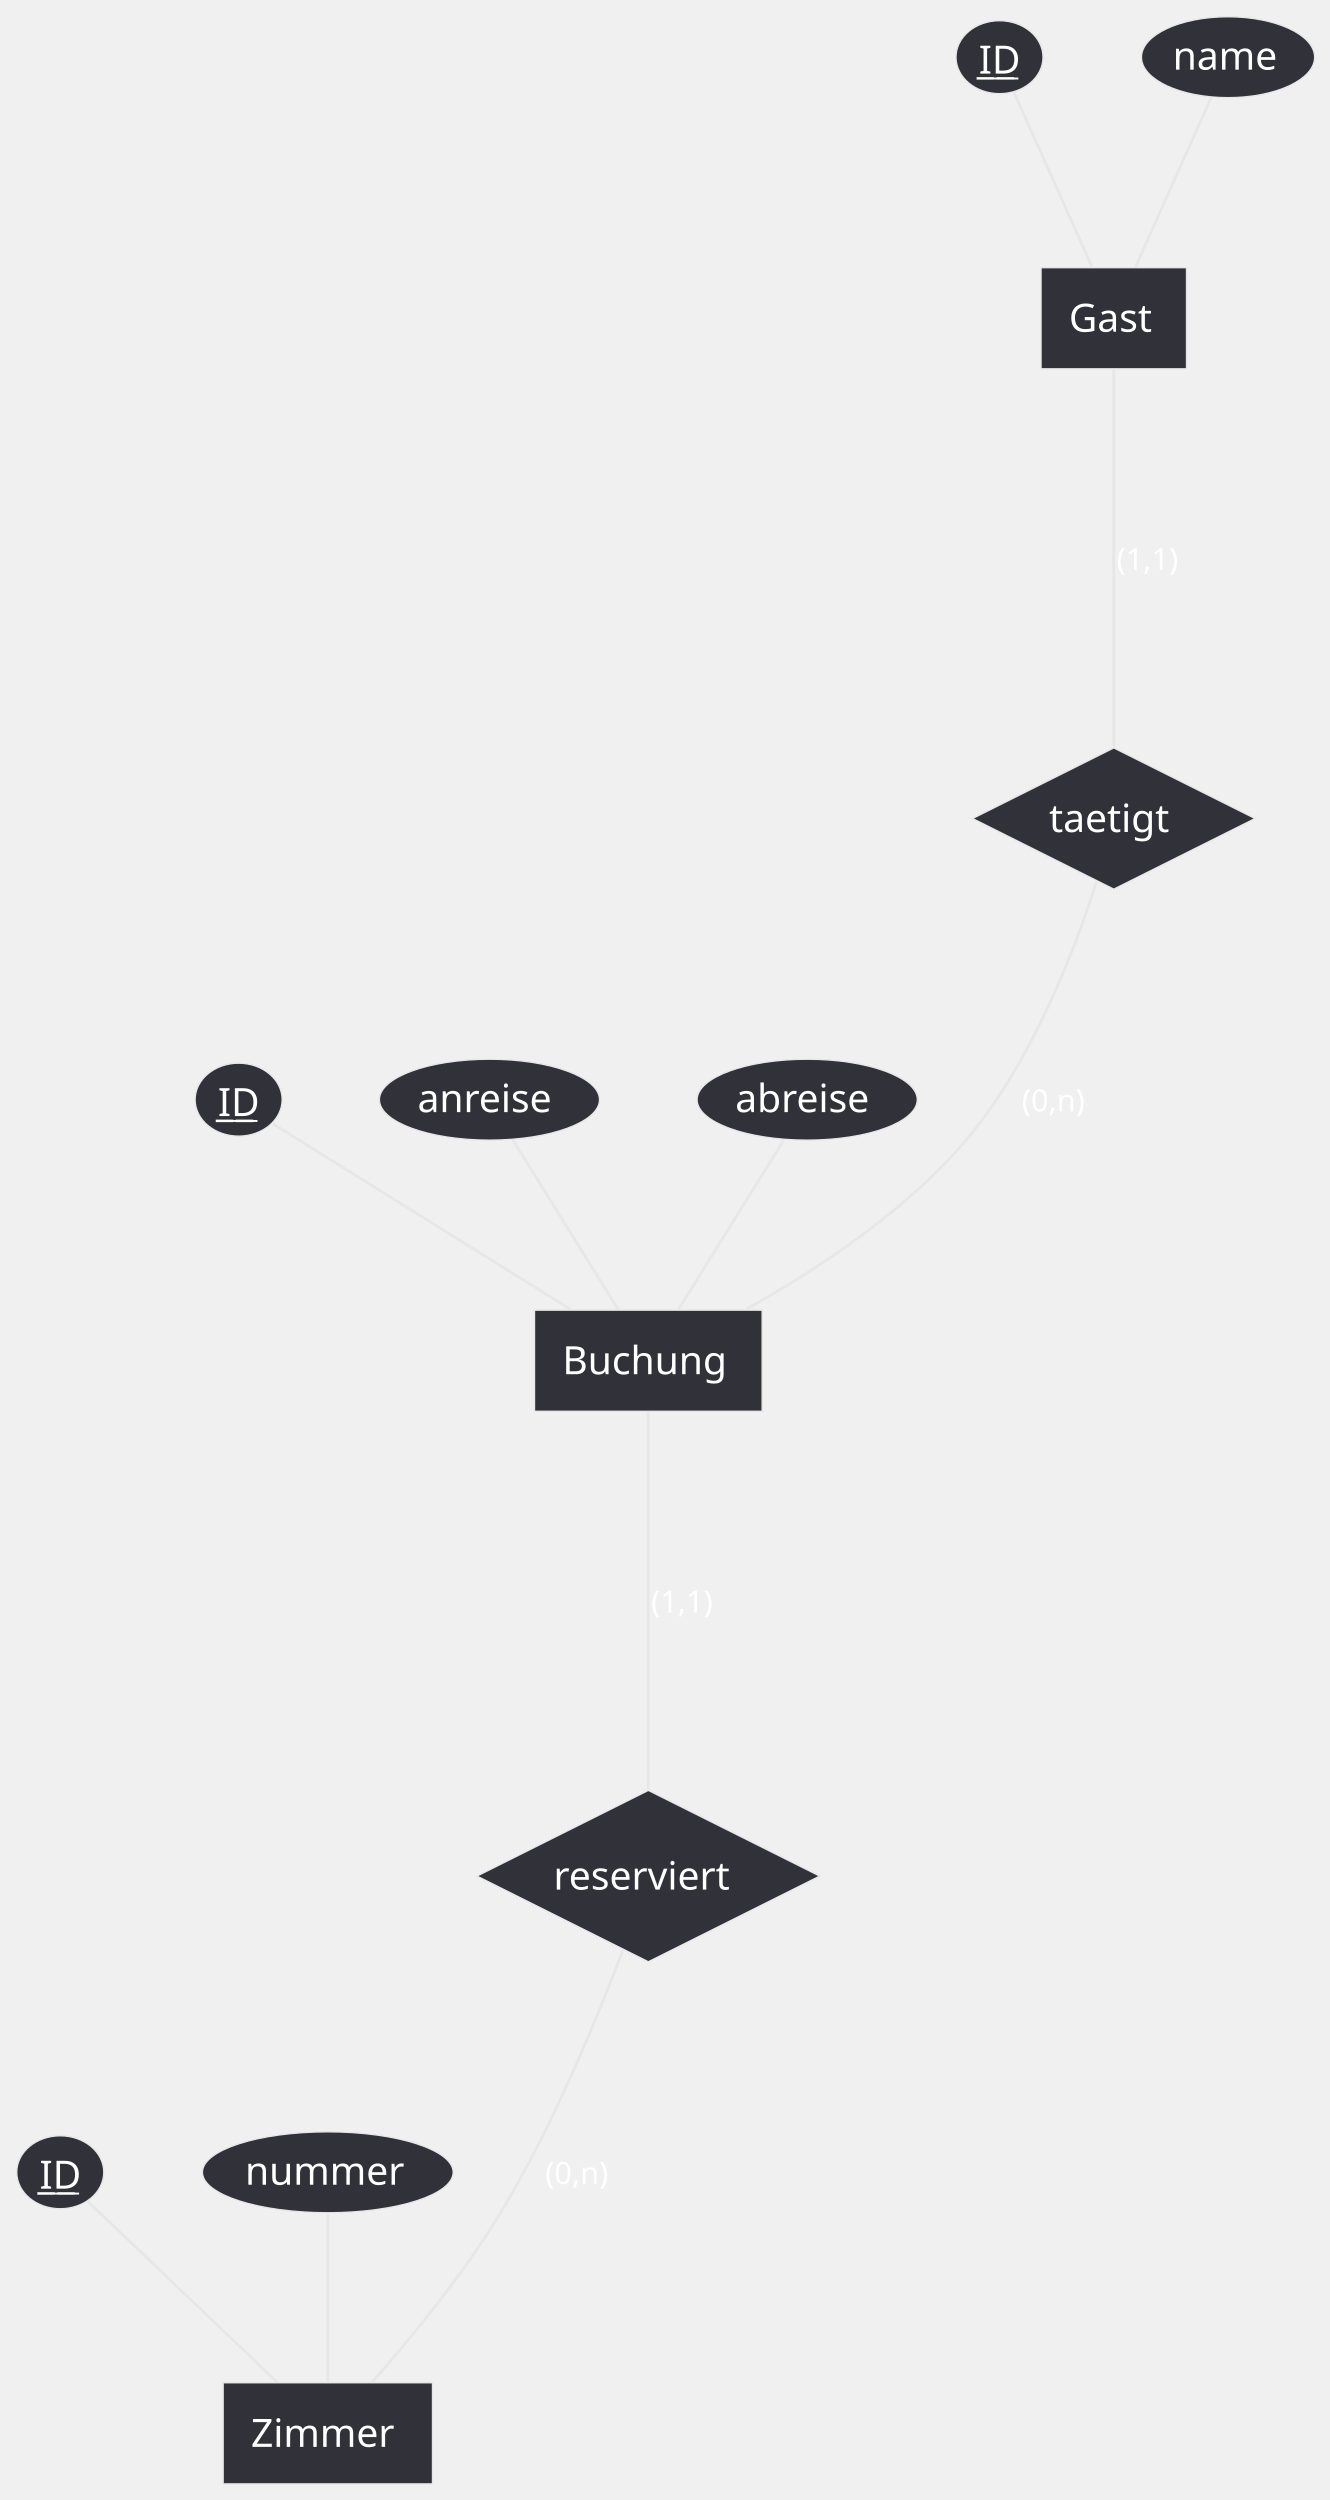
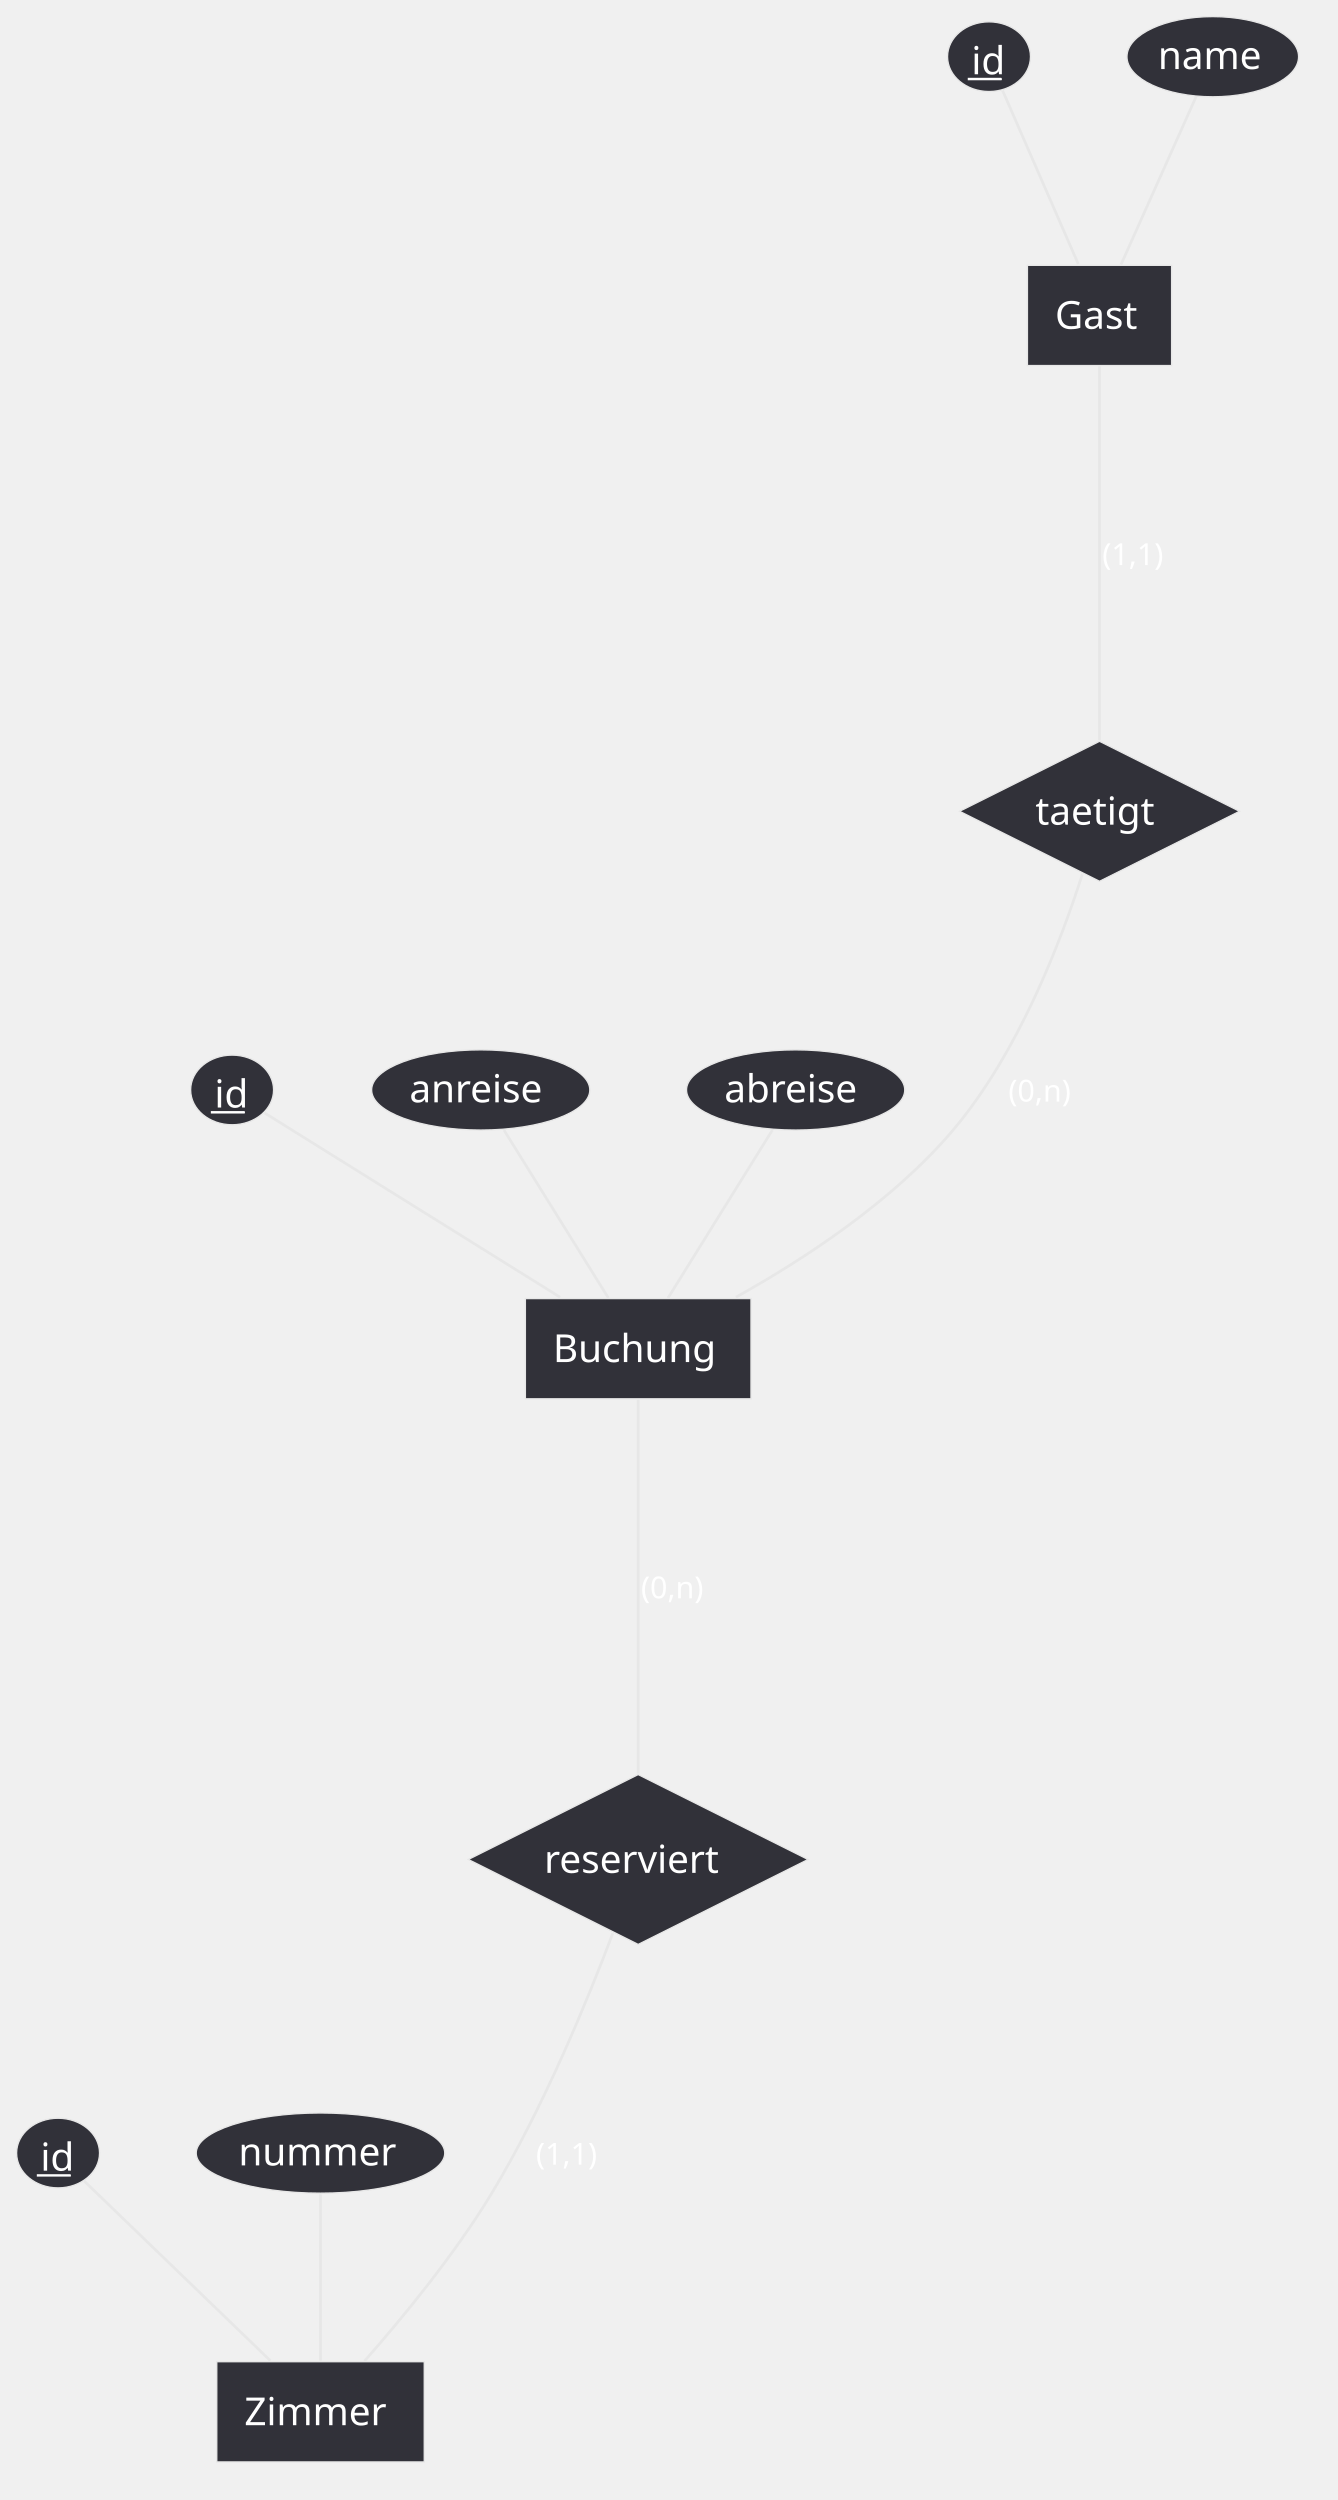
- <svg xmlns="http://www.w3.org/2000/svg" contentStyleType="text/css" data-diagram-type="CHEN_EER" height="897px" preserveAspectRatio="none" style="width:477px;height:897px;" version="1.1" viewBox="0 0 477 897" width="477px" zoomAndPan="magnify">
+ <svg xmlns="http://www.w3.org/2000/svg" contentStyleType="text/css" data-diagram-type="CHEN_EER" height="905px" preserveAspectRatio="none" style="width:484px;height:905px;" version="1.1" viewBox="0 0 484 905" width="484px" zoomAndPan="magnify">
  <defs />
  <g>
    <g>
-       <rect fill="#313139" height="36.297" style="stroke:#E7E7E7;stroke-width:0.5;" width="52.211" x="373.52" y="96.04" />
-       <text fill="#FFFFFF" font-family="sans-serif" font-size="14" lengthAdjust="spacing" textLength="32.211" x="383.52" y="119.035">Gast</text>
+       <rect fill="#313139" height="36.297" style="stroke:#E7E7E7;stroke-width:0.5;" width="52.211" x="371.92" y="96.04" />
+       <text fill="#FFFFFF" font-family="sans-serif" font-size="14" lengthAdjust="spacing" textLength="32.211" x="381.92" y="119.035">Gast</text>
    </g>
    <g>
-       <ellipse cx="358.622" cy="20.518" fill="#313139" rx="15.622" ry="13.098" style="stroke:#E7E7E7;stroke-width:0.5;" />
-       <text fill="#FFFFFF" font-family="sans-serif" font-size="14" lengthAdjust="spacing" text-decoration="underline" textLength="14.909" x="351.168" y="26.415">I̲D̲</text>
+       <ellipse cx="358.023" cy="20.518" fill="#313139" rx="15.023" ry="12.618" style="stroke:#E7E7E7;stroke-width:0.5;" />
+       <text fill="#FFFFFF" font-family="sans-serif" font-size="14" lengthAdjust="spacing" text-decoration="underline" textLength="12.776" x="351.635" y="26.895">i̲d̲</text>
    </g>
    <g>
-       <ellipse cx="440.624" cy="20.524" fill="#313139" rx="31.074" ry="14.524" style="stroke:#E7E7E7;stroke-width:0.5;" />
-       <text fill="#FFFFFF" font-family="sans-serif" font-size="14" lengthAdjust="spacing" textLength="39.703" x="420.773" y="24.995">name</text>
+       <ellipse cx="439.024" cy="20.524" fill="#313139" rx="31.074" ry="14.524" style="stroke:#E7E7E7;stroke-width:0.5;" />
+       <text fill="#FFFFFF" font-family="sans-serif" font-size="14" lengthAdjust="spacing" textLength="39.703" x="419.173" y="24.995">name</text>
    </g>
    <g>
-       <rect fill="#313139" height="36.297" style="stroke:#E7E7E7;stroke-width:0.5;" width="81.681" x="191.78" y="470.08" />
-       <text fill="#FFFFFF" font-family="sans-serif" font-size="14" lengthAdjust="spacing" textLength="61.681" x="201.78" y="493.075">Buchung</text>
+       <rect fill="#313139" height="36.297" style="stroke:#E7E7E7;stroke-width:0.5;" width="81.681" x="190.18" y="470.08" />
+       <text fill="#FFFFFF" font-family="sans-serif" font-size="14" lengthAdjust="spacing" textLength="61.681" x="200.18" y="493.075">Buchung</text>
    </g>
    <g>
-       <ellipse cx="85.622" cy="394.558" fill="#313139" rx="15.622" ry="13.098" style="stroke:#E7E7E7;stroke-width:0.5;" />
-       <text fill="#FFFFFF" font-family="sans-serif" font-size="14" lengthAdjust="spacing" text-decoration="underline" textLength="14.909" x="78.168" y="400.455">I̲D̲</text>
+       <ellipse cx="84.023" cy="394.558" fill="#313139" rx="15.023" ry="12.618" style="stroke:#E7E7E7;stroke-width:0.5;" />
+       <text fill="#FFFFFF" font-family="sans-serif" font-size="14" lengthAdjust="spacing" text-decoration="underline" textLength="12.776" x="77.635" y="400.935">i̲d̲</text>
    </g>
    <g>
-       <ellipse cx="175.62" cy="394.564" fill="#313139" rx="39.5" ry="14.524" style="stroke:#E7E7E7;stroke-width:0.5;" />
-       <text fill="#FFFFFF" font-family="sans-serif" font-size="14" lengthAdjust="spacing" textLength="51.618" x="149.81" y="399.035">anreise</text>
+       <ellipse cx="174.02" cy="394.564" fill="#313139" rx="39.5" ry="14.524" style="stroke:#E7E7E7;stroke-width:0.5;" />
+       <text fill="#FFFFFF" font-family="sans-serif" font-size="14" lengthAdjust="spacing" textLength="51.618" x="148.21" y="399.035">anreise</text>
    </g>
    <g>
-       <ellipse cx="289.619" cy="394.564" fill="#313139" rx="39.509" ry="14.524" style="stroke:#E7E7E7;stroke-width:0.5;" />
-       <text fill="#FFFFFF" font-family="sans-serif" font-size="14" lengthAdjust="spacing" textLength="51.632" x="263.803" y="399.035">abreise</text>
+       <ellipse cx="288.019" cy="394.564" fill="#313139" rx="39.509" ry="14.524" style="stroke:#E7E7E7;stroke-width:0.5;" />
+       <text fill="#FFFFFF" font-family="sans-serif" font-size="14" lengthAdjust="spacing" textLength="51.632" x="262.203" y="399.035">abreise</text>
    </g>
    <g>
-       <rect fill="#313139" height="36.297" style="stroke:#E7E7E7;stroke-width:0.5;" width="75.125" x="80.06" y="854.93" />
-       <text fill="#FFFFFF" font-family="sans-serif" font-size="14" lengthAdjust="spacing" textLength="55.125" x="90.06" y="877.925">Zimmer</text>
+       <rect fill="#313139" height="36.297" style="stroke:#E7E7E7;stroke-width:0.5;" width="75.125" x="78.46" y="854.93" />
+       <text fill="#FFFFFF" font-family="sans-serif" font-size="14" lengthAdjust="spacing" textLength="55.125" x="88.46" y="877.925">Zimmer</text>
    </g>
    <g>
-       <ellipse cx="21.622" cy="779.408" fill="#313139" rx="15.622" ry="13.098" style="stroke:#E7E7E7;stroke-width:0.5;" />
-       <text fill="#FFFFFF" font-family="sans-serif" font-size="14" lengthAdjust="spacing" text-decoration="underline" textLength="14.909" x="14.168" y="785.305">I̲D̲</text>
+       <ellipse cx="21.023" cy="779.409" fill="#313139" rx="15.023" ry="12.618" style="stroke:#E7E7E7;stroke-width:0.5;" />
+       <text fill="#FFFFFF" font-family="sans-serif" font-size="14" lengthAdjust="spacing" text-decoration="underline" textLength="12.776" x="14.635" y="785.785">i̲d̲</text>
    </g>
    <g>
-       <ellipse cx="117.615" cy="779.414" fill="#313139" rx="44.995" ry="14.524" style="stroke:#E7E7E7;stroke-width:0.5;" />
-       <text fill="#FFFFFF" font-family="sans-serif" font-size="14" lengthAdjust="spacing" textLength="59.391" x="87.92" y="783.885">nummer</text>
+       <ellipse cx="116.016" cy="779.414" fill="#313139" rx="44.995" ry="14.524" style="stroke:#E7E7E7;stroke-width:0.5;" />
+       <text fill="#FFFFFF" font-family="sans-serif" font-size="14" lengthAdjust="spacing" textLength="59.391" x="86.32" y="783.885">nummer</text>
    </g>
    <g>
-       <polygon fill="#313139" points="348.93,293.688,399.625,268.34,450.321,293.688,399.625,319.036" style="stroke:#E7E7E7;stroke-width:0.5;" />
-       <text fill="#FFFFFF" font-family="sans-serif" font-size="14" lengthAdjust="spacing" textLength="46.437" x="376.407" y="298.534">taetigt</text>
+       <polygon fill="#313139" points="347.33,293.688,398.026,268.34,448.721,293.688,398.026,319.036" style="stroke:#E7E7E7;stroke-width:0.5;" />
+       <text fill="#FFFFFF" font-family="sans-serif" font-size="14" lengthAdjust="spacing" textLength="46.437" x="374.807" y="298.534">taetigt</text>
    </g>
    <g>
-       <polygon fill="#313139" points="171.11,673.135,232.62,642.38,294.13,673.135,232.62,703.89" style="stroke:#E7E7E7;stroke-width:0.5;" />
-       <text fill="#FFFFFF" font-family="sans-serif" font-size="14" lengthAdjust="spacing" textLength="68.065" x="198.587" y="677.982">reserviert</text>
+       <polygon fill="#313139" points="169.51,673.135,231.02,642.38,292.53,673.135,231.02,703.89" style="stroke:#E7E7E7;stroke-width:0.5;" />
+       <text fill="#FFFFFF" font-family="sans-serif" font-size="14" lengthAdjust="spacing" textLength="68.065" x="196.987" y="677.982">reserviert</text>
    </g>
    <g class="link" data-entity-1="ent0003" data-entity-2="ent0002" data-link-type="association" data-source-line="4" id="lnk4">
-       <path d="M363.81,33.13 C370.88,48.93 383.59,77.34 391.81,95.72" fill="none" id="Gast/ID-Gast" style="stroke:#E7E7E7;stroke-width:1;" />
+       <path d="M362.93,32.76 C369.77,48.44 382.25,77.04 390.33,95.57" fill="none" id="Gast/id-Gast" style="stroke:#E7E7E7;stroke-width:1;" />
    </g>
    <g class="link" data-entity-1="ent0005" data-entity-2="ent0002" data-link-type="association" data-source-line="5" id="lnk6">
-       <path d="M434.57,35.04 C427.36,51.18 415.28,78.19 407.38,95.84" fill="none" id="Gast/name-Gast" style="stroke:#E7E7E7;stroke-width:1;" />
+       <path d="M432.97,35.04 C425.76,51.18 413.68,78.19 405.78,95.84" fill="none" id="Gast/name-Gast" style="stroke:#E7E7E7;stroke-width:1;" />
    </g>
    <g class="link" data-entity-1="ent0008" data-entity-2="ent0007" data-link-type="association" data-source-line="8" id="lnk9">
-       <path d="M97.9,403.21 C121.23,417.76 172.47,449.71 204.6,469.75" fill="none" id="Buchung/ID-Buchung" style="stroke:#E7E7E7;stroke-width:1;" />
+       <path d="M95.8,402.9 C118.83,417.26 170.39,449.41 202.77,469.61" fill="none" id="Buchung/id-Buchung" style="stroke:#E7E7E7;stroke-width:1;" />
    </g>
    <g class="link" data-entity-1="ent0010" data-entity-2="ent0007" data-link-type="association" data-source-line="9" id="lnk11">
-       <path d="M184.03,409.08 C194.07,425.22 210.86,452.23 221.84,469.88" fill="none" id="Buchung/anreise-Buchung" style="stroke:#E7E7E7;stroke-width:1;" />
+       <path d="M182.43,409.08 C192.47,425.22 209.26,452.23 220.24,469.88" fill="none" id="Buchung/anreise-Buchung" style="stroke:#E7E7E7;stroke-width:1;" />
    </g>
    <g class="link" data-entity-1="ent0012" data-entity-2="ent0007" data-link-type="association" data-source-line="10" id="lnk13">
-       <path d="M281.21,409.08 C271.18,425.22 254.39,452.23 243.41,469.88" fill="none" id="Buchung/abreise-Buchung" style="stroke:#E7E7E7;stroke-width:1;" />
+       <path d="M279.61,409.08 C269.58,425.22 252.79,452.23 241.81,469.88" fill="none" id="Buchung/abreise-Buchung" style="stroke:#E7E7E7;stroke-width:1;" />
    </g>
    <g class="link" data-entity-1="ent0015" data-entity-2="ent0014" data-link-type="association" data-source-line="13" id="lnk16">
-       <path d="M31.53,789.87 C47.53,805.15 79.29,835.48 99.44,854.72" fill="none" id="Zimmer/ID-Zimmer" style="stroke:#E7E7E7;stroke-width:1;" />
+       <path d="M30.48,789.53 C46.15,804.66 77.78,835.18 97.88,854.57" fill="none" id="Zimmer/id-Zimmer" style="stroke:#E7E7E7;stroke-width:1;" />
    </g>
    <g class="link" data-entity-1="ent0017" data-entity-2="ent0014" data-link-type="association" data-source-line="14" id="lnk18">
-       <path d="M117.62,794.33 C117.62,810.46 117.62,837.05 117.62,854.57" fill="none" id="Zimmer/nummer-Zimmer" style="stroke:#E7E7E7;stroke-width:1;" />
+       <path d="M116.02,794.33 C116.02,810.46 116.02,837.05 116.02,854.57" fill="none" id="Zimmer/nummer-Zimmer" style="stroke:#E7E7E7;stroke-width:1;" />
    </g>
    <g class="link" data-entity-1="ent0002" data-entity-2="ent0019" data-link-type="association" data-source-line="20" id="lnk21">
-       <path d="M399.62,132.53 C399.62,164.2 399.62,231.46 399.62,267.93" fill="none" id="Gast-taetigt" style="stroke:#E7E7E7;stroke-width:1;" />
-       <text fill="#FFFFFF" font-family="sans-serif" font-size="11" lengthAdjust="spacing" textLength="26.077" x="400.62" y="204.55">(1,1)</text>
+       <path d="M398.02,132.53 C398.02,164.2 398.02,231.46 398.02,267.93" fill="none" id="Gast-taetigt" style="stroke:#E7E7E7;stroke-width:1;" />
+       <text fill="#FFFFFF" font-family="sans-serif" font-size="11" lengthAdjust="spacing" textLength="26.077" x="399.02" y="204.55">(1,1)</text>
    </g>
    <g class="link" data-entity-1="ent0019" data-entity-2="ent0007" data-link-type="association" data-source-line="21" id="lnk22">
-       <path d="M393.42,316.43 C385.59,340.99 370.22,381.17 346.62,409.08 C324.86,434.82 292.64,455.85 268.01,469.58" fill="none" id="taetigt-Buchung" style="stroke:#E7E7E7;stroke-width:1;" />
-       <text fill="#FFFFFF" font-family="sans-serif" font-size="11" lengthAdjust="spacing" textLength="26.05" x="366.62" y="398.77">(0,n)</text>
+       <path d="M391.82,316.43 C383.99,340.99 368.62,381.17 345.02,409.08 C323.26,434.82 291.04,455.85 266.41,469.58" fill="none" id="taetigt-Buchung" style="stroke:#E7E7E7;stroke-width:1;" />
+       <text fill="#FFFFFF" font-family="sans-serif" font-size="11" lengthAdjust="spacing" textLength="26.05" x="365.02" y="398.77">(0,n)</text>
    </g>
    <g class="link" data-entity-1="ent0007" data-entity-2="ent0020" data-link-type="association" data-source-line="22" id="lnk23">
-       <path d="M232.62,506.77 C232.62,537.97 232.62,603.47 232.62,642.01" fill="none" id="Buchung-reserviert" style="stroke:#E7E7E7;stroke-width:1;" />
-       <text fill="#FFFFFF" font-family="sans-serif" font-size="11" lengthAdjust="spacing" textLength="26.077" x="233.62" y="578.59">(1,1)</text>
+       <path d="M231.02,506.77 C231.02,537.97 231.02,603.47 231.02,642.01" fill="none" id="Buchung-reserviert" style="stroke:#E7E7E7;stroke-width:1;" />
+       <text fill="#FFFFFF" font-family="sans-serif" font-size="11" lengthAdjust="spacing" textLength="26.05" x="232.02" y="578.59">(0,n)</text>
    </g>
    <g class="link" data-entity-1="ent0020" data-entity-2="ent0014" data-link-type="association" data-source-line="23" id="lnk24">
-       <path d="M223.44,699.84 C214.04,724.75 198.21,763.18 179.62,793.93 C166.1,816.31 146.96,839.48 133.53,854.72" fill="none" id="reserviert-Zimmer" style="stroke:#E7E7E7;stroke-width:1;" />
-       <text fill="#FFFFFF" font-family="sans-serif" font-size="11" lengthAdjust="spacing" textLength="26.05" x="195.62" y="783.62">(0,n)</text>
+       <path d="M221.84,699.84 C212.44,724.75 196.61,763.18 178.02,793.93 C164.5,816.31 145.36,839.48 131.93,854.72" fill="none" id="reserviert-Zimmer" style="stroke:#E7E7E7;stroke-width:1;" />
+       <text fill="#FFFFFF" font-family="sans-serif" font-size="11" lengthAdjust="spacing" textLength="26.077" x="194.02" y="783.62">(1,1)</text>
    </g>
  </g>
</svg>
